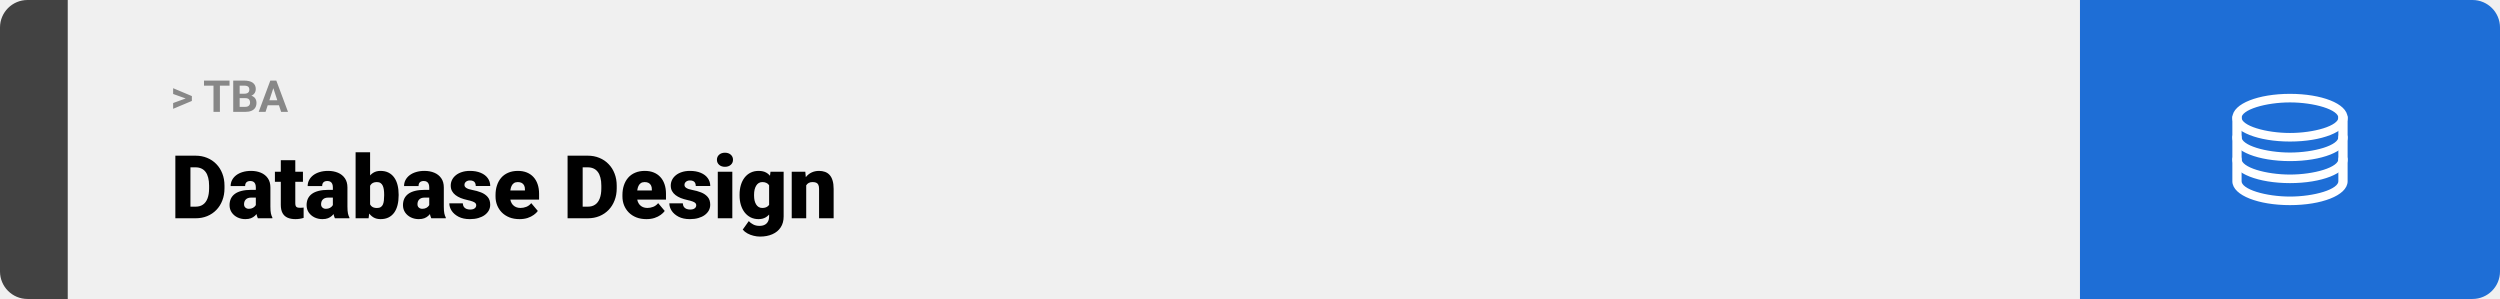
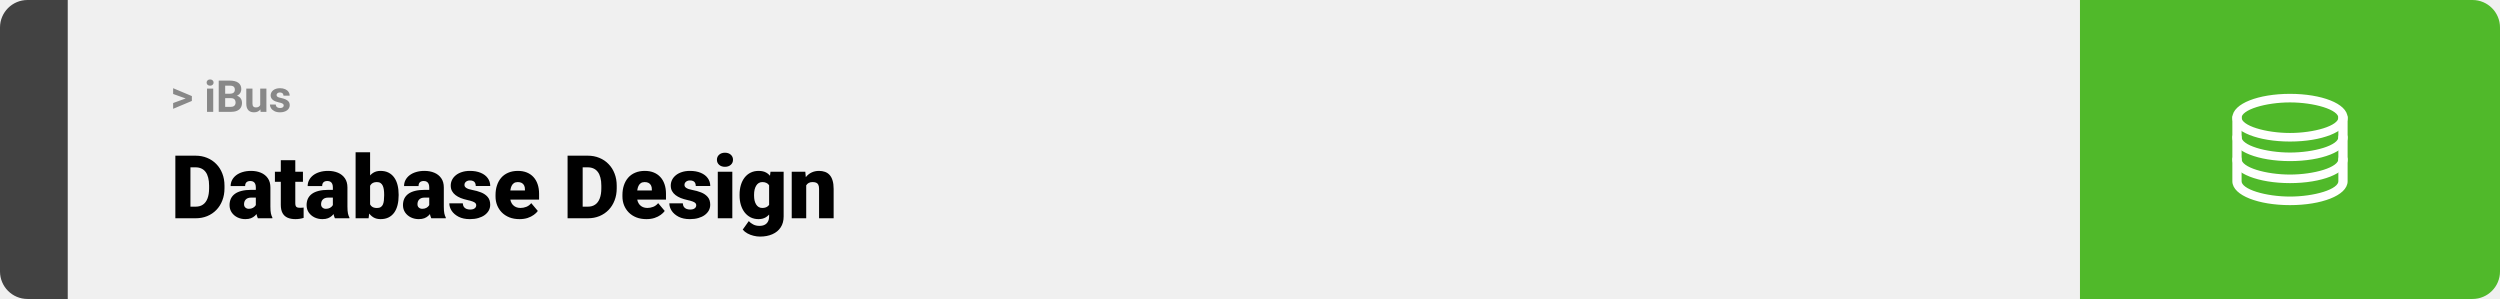
<svg xmlns="http://www.w3.org/2000/svg" width="1363" height="163" viewBox="0 0 1363 163" fill="none">
  <path d="M0 15C0 6.716 6.716 0 15 0H37V163H15C6.716 163 0 156.284 0 148V15Z" fill="#424242" />
  <rect width="1097" height="163" transform="translate(37)" fill="#F0F0F0" />
-   <path d="M101.906 53.922L94.394 51.238V48.086L104.602 52.375V54.637L101.906 53.922ZM94.394 56.172L101.918 53.43L104.602 52.785V55.035L94.394 59.324V56.172ZM119.895 43.938V61H116.391V43.938H119.895ZM125.145 43.938V46.691H111.223V43.938H125.145ZM133.828 53.512H129.445L129.422 51.098H133.102C133.75 51.098 134.281 51.016 134.695 50.852C135.109 50.68 135.418 50.434 135.621 50.113C135.832 49.785 135.938 49.387 135.938 48.918C135.938 48.387 135.836 47.957 135.633 47.629C135.438 47.301 135.129 47.062 134.707 46.914C134.293 46.766 133.758 46.691 133.102 46.691H130.664V61H127.148V43.938H133.102C134.094 43.938 134.98 44.031 135.762 44.219C136.551 44.406 137.219 44.691 137.766 45.074C138.312 45.457 138.73 45.941 139.02 46.527C139.309 47.105 139.453 47.793 139.453 48.59C139.453 49.293 139.293 49.941 138.973 50.535C138.66 51.129 138.164 51.613 137.484 51.988C136.812 52.363 135.934 52.57 134.848 52.609L133.828 53.512ZM133.676 61H128.484L129.855 58.258H133.676C134.293 58.258 134.797 58.16 135.188 57.965C135.578 57.762 135.867 57.488 136.055 57.145C136.242 56.801 136.336 56.406 136.336 55.961C136.336 55.461 136.25 55.027 136.078 54.66C135.914 54.293 135.648 54.012 135.281 53.816C134.914 53.613 134.43 53.512 133.828 53.512H130.441L130.465 51.098H134.684L135.492 52.047C136.531 52.031 137.367 52.215 138 52.598C138.641 52.973 139.105 53.461 139.395 54.062C139.691 54.664 139.84 55.309 139.84 55.996C139.84 57.09 139.602 58.012 139.125 58.762C138.648 59.504 137.949 60.062 137.027 60.438C136.113 60.812 134.996 61 133.676 61ZM149.414 46.855L144.773 61H141.035L147.375 43.938H149.754L149.414 46.855ZM153.27 61L148.617 46.855L148.242 43.938H150.645L157.02 61H153.27ZM153.059 54.648V57.402H144.047V54.648H153.059Z" fill="#888888" />
+   <path d="M101.906 53.922L94.394 51.238V48.086L104.602 52.375V54.637L101.906 53.922ZM94.394 56.172L101.918 53.43L104.602 52.785V55.035L94.394 59.324V56.172ZM116.25 48.32V61H112.863V48.32H116.25ZM112.652 45.016C112.652 44.523 112.824 44.117 113.168 43.797C113.512 43.477 113.973 43.316 114.551 43.316C115.121 43.316 115.578 43.477 115.922 43.797C116.273 44.117 116.449 44.523 116.449 45.016C116.449 45.508 116.273 45.914 115.922 46.234C115.578 46.555 115.121 46.715 114.551 46.715C113.973 46.715 113.512 46.555 113.168 46.234C112.824 45.914 112.652 45.508 112.652 45.016ZM125.93 53.512H121.547L121.523 51.098H125.203C125.852 51.098 126.383 51.016 126.797 50.852C127.211 50.68 127.52 50.434 127.723 50.113C127.934 49.785 128.039 49.387 128.039 48.918C128.039 48.387 127.938 47.957 127.734 47.629C127.539 47.301 127.23 47.062 126.809 46.914C126.395 46.766 125.859 46.691 125.203 46.691H122.766V61H119.25V43.938H125.203C126.195 43.938 127.082 44.031 127.863 44.219C128.652 44.406 129.32 44.691 129.867 45.074C130.414 45.457 130.832 45.941 131.121 46.527C131.41 47.105 131.555 47.793 131.555 48.59C131.555 49.293 131.395 49.941 131.074 50.535C130.762 51.129 130.266 51.613 129.586 51.988C128.914 52.363 128.035 52.57 126.949 52.609L125.93 53.512ZM125.777 61H120.586L121.957 58.258H125.777C126.395 58.258 126.898 58.16 127.289 57.965C127.68 57.762 127.969 57.488 128.156 57.145C128.344 56.801 128.438 56.406 128.438 55.961C128.438 55.461 128.352 55.027 128.18 54.66C128.016 54.293 127.75 54.012 127.383 53.816C127.016 53.613 126.531 53.512 125.93 53.512H122.543L122.566 51.098H126.785L127.594 52.047C128.633 52.031 129.469 52.215 130.102 52.598C130.742 52.973 131.207 53.461 131.496 54.062C131.793 54.664 131.941 55.309 131.941 55.996C131.941 57.09 131.703 58.012 131.227 58.762C130.75 59.504 130.051 60.062 129.129 60.438C128.215 60.812 127.098 61 125.777 61ZM141.867 57.965V48.32H145.242V61H142.066L141.867 57.965ZM142.242 55.363L143.238 55.34C143.238 56.184 143.141 56.969 142.945 57.695C142.75 58.414 142.457 59.039 142.066 59.57C141.676 60.094 141.184 60.504 140.59 60.801C139.996 61.09 139.297 61.234 138.492 61.234C137.875 61.234 137.305 61.148 136.781 60.977C136.266 60.797 135.82 60.52 135.445 60.145C135.078 59.762 134.789 59.273 134.578 58.68C134.375 58.078 134.273 57.355 134.273 56.512V48.32H137.648V56.535C137.648 56.91 137.691 57.227 137.777 57.484C137.871 57.742 138 57.953 138.164 58.117C138.328 58.281 138.52 58.398 138.738 58.469C138.965 58.539 139.215 58.574 139.488 58.574C140.184 58.574 140.73 58.434 141.129 58.152C141.535 57.871 141.82 57.488 141.984 57.004C142.156 56.512 142.242 55.965 142.242 55.363ZM154.676 57.496C154.676 57.254 154.605 57.035 154.465 56.84C154.324 56.645 154.062 56.465 153.68 56.301C153.305 56.129 152.762 55.973 152.051 55.832C151.41 55.691 150.812 55.516 150.258 55.305C149.711 55.086 149.234 54.824 148.828 54.52C148.43 54.215 148.117 53.855 147.891 53.441C147.664 53.02 147.551 52.539 147.551 52C147.551 51.469 147.664 50.969 147.891 50.5C148.125 50.031 148.457 49.617 148.887 49.258C149.324 48.891 149.855 48.605 150.48 48.402C151.113 48.191 151.824 48.086 152.613 48.086C153.715 48.086 154.66 48.262 155.449 48.613C156.246 48.965 156.855 49.449 157.277 50.066C157.707 50.676 157.922 51.371 157.922 52.152H154.547C154.547 51.824 154.477 51.531 154.336 51.273C154.203 51.008 153.992 50.801 153.703 50.652C153.422 50.496 153.055 50.418 152.602 50.418C152.227 50.418 151.902 50.484 151.629 50.617C151.355 50.742 151.145 50.914 150.996 51.133C150.855 51.344 150.785 51.578 150.785 51.836C150.785 52.031 150.824 52.207 150.902 52.363C150.988 52.512 151.125 52.648 151.312 52.773C151.5 52.898 151.742 53.016 152.039 53.125C152.344 53.227 152.719 53.32 153.164 53.406C154.078 53.594 154.895 53.84 155.613 54.145C156.332 54.441 156.902 54.848 157.324 55.363C157.746 55.871 157.957 56.539 157.957 57.367C157.957 57.93 157.832 58.445 157.582 58.914C157.332 59.383 156.973 59.793 156.504 60.145C156.035 60.488 155.473 60.758 154.816 60.953C154.168 61.141 153.438 61.234 152.625 61.234C151.445 61.234 150.445 61.023 149.625 60.602C148.812 60.18 148.195 59.645 147.773 58.996C147.359 58.34 147.152 57.668 147.152 56.98H150.352C150.367 57.441 150.484 57.812 150.703 58.094C150.93 58.375 151.215 58.578 151.559 58.703C151.91 58.828 152.289 58.891 152.695 58.891C153.133 58.891 153.496 58.832 153.785 58.715C154.074 58.59 154.293 58.426 154.441 58.223C154.598 58.012 154.676 57.77 154.676 57.496Z" fill="#888888" />
  <path d="M106.688 119H99.117L99.164 112.672H106.688C108.25 112.672 109.57 112.297 110.648 111.547C111.742 110.797 112.57 109.68 113.133 108.195C113.711 106.695 114 104.852 114 102.664V101.188C114 99.547 113.836 98.109 113.508 96.875C113.195 95.625 112.727 94.586 112.102 93.758C111.477 92.914 110.695 92.281 109.758 91.859C108.836 91.438 107.773 91.227 106.57 91.227H98.977V84.875H106.57C108.883 84.875 111 85.273 112.922 86.07C114.859 86.852 116.531 87.977 117.938 89.445C119.359 90.898 120.453 92.625 121.219 94.625C122 96.609 122.391 98.812 122.391 101.234V102.664C122.391 105.07 122 107.273 121.219 109.273C120.453 111.273 119.367 113 117.961 114.453C116.555 115.906 114.891 117.031 112.969 117.828C111.062 118.609 108.969 119 106.688 119ZM103.828 84.875V119H95.602V84.875H103.828ZM139.477 112.625V102.172C139.477 101.453 139.375 100.836 139.172 100.32C138.969 99.805 138.648 99.406 138.211 99.125C137.773 98.828 137.188 98.68 136.453 98.68C135.859 98.68 135.352 98.781 134.93 98.984C134.508 99.188 134.188 99.492 133.969 99.898C133.75 100.305 133.641 100.82 133.641 101.445H125.742C125.742 100.273 126 99.188 126.516 98.188C127.047 97.172 127.797 96.289 128.766 95.539C129.75 94.789 130.922 94.211 132.281 93.805C133.656 93.383 135.188 93.172 136.875 93.172C138.891 93.172 140.688 93.508 142.266 94.18C143.859 94.852 145.117 95.859 146.039 97.203C146.961 98.531 147.422 100.203 147.422 102.219V112.602C147.422 114.258 147.516 115.516 147.703 116.375C147.891 117.219 148.156 117.961 148.5 118.602V119H140.578C140.203 118.219 139.922 117.266 139.734 116.141C139.562 115 139.477 113.828 139.477 112.625ZM140.438 103.508L140.484 107.727H136.992C136.258 107.727 135.633 107.828 135.117 108.031C134.617 108.234 134.211 108.516 133.898 108.875C133.602 109.219 133.383 109.609 133.242 110.047C133.117 110.484 133.055 110.945 133.055 111.43C133.055 111.898 133.164 112.32 133.383 112.695C133.617 113.055 133.93 113.336 134.32 113.539C134.711 113.742 135.148 113.844 135.633 113.844C136.508 113.844 137.25 113.68 137.859 113.352C138.484 113.008 138.961 112.594 139.289 112.109C139.617 111.625 139.781 111.172 139.781 110.75L141.516 113.984C141.203 114.609 140.844 115.242 140.438 115.883C140.047 116.523 139.555 117.117 138.961 117.664C138.383 118.195 137.672 118.633 136.828 118.977C135.984 119.305 134.961 119.469 133.758 119.469C132.195 119.469 130.758 119.148 129.445 118.508C128.148 117.867 127.109 116.977 126.328 115.836C125.547 114.68 125.156 113.352 125.156 111.852C125.156 110.539 125.391 109.367 125.859 108.336C126.344 107.305 127.07 106.43 128.039 105.711C129.008 104.992 130.242 104.445 131.742 104.07C133.242 103.695 135.008 103.508 137.039 103.508H140.438ZM165.164 93.641V99.125H149.883V93.641H165.164ZM153.094 87.336H160.992V110.727C160.992 111.398 161.07 111.922 161.227 112.297C161.383 112.656 161.648 112.914 162.023 113.07C162.414 113.211 162.93 113.281 163.57 113.281C164.023 113.281 164.398 113.273 164.695 113.258C164.992 113.227 165.273 113.188 165.539 113.141V118.789C164.867 119.008 164.164 119.172 163.43 119.281C162.695 119.406 161.914 119.469 161.086 119.469C159.398 119.469 157.953 119.203 156.75 118.672C155.562 118.141 154.656 117.305 154.031 116.164C153.406 115.023 153.094 113.539 153.094 111.711V87.336ZM181.477 112.625V102.172C181.477 101.453 181.375 100.836 181.172 100.32C180.969 99.805 180.648 99.406 180.211 99.125C179.773 98.828 179.188 98.68 178.453 98.68C177.859 98.68 177.352 98.781 176.93 98.984C176.508 99.188 176.188 99.492 175.969 99.898C175.75 100.305 175.641 100.82 175.641 101.445H167.742C167.742 100.273 168 99.188 168.516 98.188C169.047 97.172 169.797 96.289 170.766 95.539C171.75 94.789 172.922 94.211 174.281 93.805C175.656 93.383 177.188 93.172 178.875 93.172C180.891 93.172 182.688 93.508 184.266 94.18C185.859 94.852 187.117 95.859 188.039 97.203C188.961 98.531 189.422 100.203 189.422 102.219V112.602C189.422 114.258 189.516 115.516 189.703 116.375C189.891 117.219 190.156 117.961 190.5 118.602V119H182.578C182.203 118.219 181.922 117.266 181.734 116.141C181.562 115 181.477 113.828 181.477 112.625ZM182.438 103.508L182.484 107.727H178.992C178.258 107.727 177.633 107.828 177.117 108.031C176.617 108.234 176.211 108.516 175.898 108.875C175.602 109.219 175.383 109.609 175.242 110.047C175.117 110.484 175.055 110.945 175.055 111.43C175.055 111.898 175.164 112.32 175.383 112.695C175.617 113.055 175.93 113.336 176.32 113.539C176.711 113.742 177.148 113.844 177.633 113.844C178.508 113.844 179.25 113.68 179.859 113.352C180.484 113.008 180.961 112.594 181.289 112.109C181.617 111.625 181.781 111.172 181.781 110.75L183.516 113.984C183.203 114.609 182.844 115.242 182.438 115.883C182.047 116.523 181.555 117.117 180.961 117.664C180.383 118.195 179.672 118.633 178.828 118.977C177.984 119.305 176.961 119.469 175.758 119.469C174.195 119.469 172.758 119.148 171.445 118.508C170.148 117.867 169.109 116.977 168.328 115.836C167.547 114.68 167.156 113.352 167.156 111.852C167.156 110.539 167.391 109.367 167.859 108.336C168.344 107.305 169.07 106.43 170.039 105.711C171.008 104.992 172.242 104.445 173.742 104.07C175.242 103.695 177.008 103.508 179.039 103.508H182.438ZM193.875 83H201.773V112.766L200.953 119H193.875V83ZM217.336 106.039V106.531C217.336 108.453 217.141 110.203 216.75 111.781C216.359 113.359 215.758 114.727 214.945 115.883C214.133 117.023 213.109 117.906 211.875 118.531C210.641 119.156 209.18 119.469 207.492 119.469C205.961 119.469 204.648 119.141 203.555 118.484C202.461 117.812 201.547 116.891 200.812 115.719C200.078 114.531 199.484 113.164 199.031 111.617C198.578 110.055 198.219 108.383 197.953 106.602V106.016C198.219 104.25 198.578 102.594 199.031 101.047C199.484 99.484 200.078 98.117 200.812 96.945C201.547 95.758 202.453 94.836 203.531 94.18C204.625 93.508 205.93 93.172 207.445 93.172C209.148 93.172 210.617 93.492 211.852 94.133C213.102 94.773 214.133 95.672 214.945 96.828C215.758 97.984 216.359 99.344 216.75 100.906C217.141 102.469 217.336 104.18 217.336 106.039ZM209.438 106.531V106.039C209.438 105.117 209.383 104.25 209.273 103.438C209.164 102.625 208.969 101.906 208.688 101.281C208.406 100.656 208.008 100.164 207.492 99.805C206.977 99.445 206.305 99.266 205.477 99.266C204.633 99.266 203.922 99.406 203.344 99.688C202.781 99.969 202.328 100.375 201.984 100.906C201.656 101.422 201.422 102.062 201.281 102.828C201.141 103.578 201.078 104.43 201.094 105.383V107.234C201.062 108.531 201.18 109.641 201.445 110.562C201.711 111.484 202.172 112.188 202.828 112.672C203.484 113.156 204.383 113.398 205.523 113.398C206.367 113.398 207.047 113.234 207.562 112.906C208.094 112.578 208.492 112.109 208.758 111.5C209.023 110.891 209.203 110.164 209.297 109.32C209.391 108.477 209.438 107.547 209.438 106.531ZM234.023 112.625V102.172C234.023 101.453 233.922 100.836 233.719 100.32C233.516 99.805 233.195 99.406 232.758 99.125C232.32 98.828 231.734 98.68 231 98.68C230.406 98.68 229.898 98.781 229.477 98.984C229.055 99.188 228.734 99.492 228.516 99.898C228.297 100.305 228.188 100.82 228.188 101.445H220.289C220.289 100.273 220.547 99.188 221.062 98.188C221.594 97.172 222.344 96.289 223.312 95.539C224.297 94.789 225.469 94.211 226.828 93.805C228.203 93.383 229.734 93.172 231.422 93.172C233.438 93.172 235.234 93.508 236.812 94.18C238.406 94.852 239.664 95.859 240.586 97.203C241.508 98.531 241.969 100.203 241.969 102.219V112.602C241.969 114.258 242.062 115.516 242.25 116.375C242.438 117.219 242.703 117.961 243.047 118.602V119H235.125C234.75 118.219 234.469 117.266 234.281 116.141C234.109 115 234.023 113.828 234.023 112.625ZM234.984 103.508L235.031 107.727H231.539C230.805 107.727 230.18 107.828 229.664 108.031C229.164 108.234 228.758 108.516 228.445 108.875C228.148 109.219 227.93 109.609 227.789 110.047C227.664 110.484 227.602 110.945 227.602 111.43C227.602 111.898 227.711 112.32 227.93 112.695C228.164 113.055 228.477 113.336 228.867 113.539C229.258 113.742 229.695 113.844 230.18 113.844C231.055 113.844 231.797 113.68 232.406 113.352C233.031 113.008 233.508 112.594 233.836 112.109C234.164 111.625 234.328 111.172 234.328 110.75L236.062 113.984C235.75 114.609 235.391 115.242 234.984 115.883C234.594 116.523 234.102 117.117 233.508 117.664C232.93 118.195 232.219 118.633 231.375 118.977C230.531 119.305 229.508 119.469 228.305 119.469C226.742 119.469 225.305 119.148 223.992 118.508C222.695 117.867 221.656 116.977 220.875 115.836C220.094 114.68 219.703 113.352 219.703 111.852C219.703 110.539 219.938 109.367 220.406 108.336C220.891 107.305 221.617 106.43 222.586 105.711C223.555 104.992 224.789 104.445 226.289 104.07C227.789 103.695 229.555 103.508 231.586 103.508H234.984ZM259.641 111.875C259.641 111.438 259.492 111.062 259.195 110.75C258.914 110.422 258.414 110.125 257.695 109.859C256.977 109.578 255.969 109.297 254.672 109.016C253.438 108.75 252.273 108.398 251.18 107.961C250.102 107.523 249.156 106.992 248.344 106.367C247.531 105.742 246.891 105 246.422 104.141C245.969 103.281 245.742 102.297 245.742 101.188C245.742 100.109 245.969 99.094 246.422 98.141C246.891 97.172 247.57 96.32 248.461 95.586C249.367 94.836 250.469 94.25 251.766 93.828C253.062 93.391 254.539 93.172 256.195 93.172C258.477 93.172 260.445 93.523 262.102 94.227C263.758 94.914 265.031 95.883 265.922 97.133C266.828 98.367 267.281 99.797 267.281 101.422H259.383C259.383 100.781 259.273 100.234 259.055 99.781C258.852 99.328 258.516 98.984 258.047 98.75C257.578 98.5 256.953 98.375 256.172 98.375C255.625 98.375 255.125 98.477 254.672 98.68C254.234 98.883 253.883 99.164 253.617 99.523C253.352 99.883 253.219 100.305 253.219 100.789C253.219 101.133 253.297 101.445 253.453 101.727C253.625 101.992 253.883 102.242 254.227 102.477C254.57 102.695 255.008 102.898 255.539 103.086C256.07 103.258 256.711 103.414 257.461 103.555C259.164 103.867 260.758 104.312 262.242 104.891C263.727 105.469 264.93 106.289 265.852 107.352C266.789 108.414 267.258 109.844 267.258 111.641C267.258 112.766 267 113.805 266.484 114.758C265.969 115.695 265.227 116.523 264.258 117.242C263.289 117.945 262.125 118.492 260.766 118.883C259.406 119.273 257.875 119.469 256.172 119.469C253.75 119.469 251.703 119.039 250.031 118.18C248.359 117.305 247.094 116.211 246.234 114.898C245.391 113.57 244.969 112.227 244.969 110.867H252.328C252.359 111.648 252.547 112.289 252.891 112.789C253.25 113.289 253.727 113.656 254.32 113.891C254.914 114.125 255.602 114.242 256.383 114.242C257.102 114.242 257.695 114.141 258.164 113.938C258.648 113.734 259.016 113.461 259.266 113.117C259.516 112.758 259.641 112.344 259.641 111.875ZM283.242 119.469C281.18 119.469 279.336 119.148 277.711 118.508C276.086 117.852 274.711 116.953 273.586 115.812C272.477 114.672 271.625 113.359 271.031 111.875C270.453 110.391 270.164 108.82 270.164 107.164V106.273C270.164 104.414 270.422 102.695 270.938 101.117C271.453 99.523 272.219 98.133 273.234 96.945C274.25 95.758 275.523 94.836 277.055 94.18C278.586 93.508 280.367 93.172 282.398 93.172C284.195 93.172 285.805 93.461 287.227 94.039C288.648 94.617 289.852 95.445 290.836 96.523C291.836 97.602 292.594 98.906 293.109 100.438C293.641 101.969 293.906 103.688 293.906 105.594V108.805H273.188V103.859H286.195V103.25C286.211 102.406 286.062 101.688 285.75 101.094C285.453 100.5 285.016 100.047 284.438 99.734C283.859 99.422 283.156 99.266 282.328 99.266C281.469 99.266 280.758 99.453 280.195 99.828C279.648 100.203 279.219 100.719 278.906 101.375C278.609 102.016 278.398 102.758 278.273 103.602C278.148 104.445 278.086 105.336 278.086 106.273V107.164C278.086 108.102 278.211 108.953 278.461 109.719C278.727 110.484 279.102 111.141 279.586 111.688C280.086 112.219 280.68 112.633 281.367 112.93C282.07 113.227 282.867 113.375 283.758 113.375C284.836 113.375 285.898 113.172 286.945 112.766C287.992 112.359 288.891 111.688 289.641 110.75L293.227 115.016C292.711 115.75 291.977 116.461 291.023 117.148C290.086 117.836 288.961 118.398 287.648 118.836C286.336 119.258 284.867 119.469 283.242 119.469ZM320.531 119H312.961L313.008 112.672H320.531C322.094 112.672 323.414 112.297 324.492 111.547C325.586 110.797 326.414 109.68 326.977 108.195C327.555 106.695 327.844 104.852 327.844 102.664V101.188C327.844 99.547 327.68 98.109 327.352 96.875C327.039 95.625 326.57 94.586 325.945 93.758C325.32 92.914 324.539 92.281 323.602 91.859C322.68 91.438 321.617 91.227 320.414 91.227H312.82V84.875H320.414C322.727 84.875 324.844 85.273 326.766 86.07C328.703 86.852 330.375 87.977 331.781 89.445C333.203 90.898 334.297 92.625 335.062 94.625C335.844 96.609 336.234 98.812 336.234 101.234V102.664C336.234 105.07 335.844 107.273 335.062 109.273C334.297 111.273 333.211 113 331.805 114.453C330.398 115.906 328.734 117.031 326.812 117.828C324.906 118.609 322.812 119 320.531 119ZM317.672 84.875V119H309.445V84.875H317.672ZM352.43 119.469C350.367 119.469 348.523 119.148 346.898 118.508C345.273 117.852 343.898 116.953 342.773 115.812C341.664 114.672 340.812 113.359 340.219 111.875C339.641 110.391 339.352 108.82 339.352 107.164V106.273C339.352 104.414 339.609 102.695 340.125 101.117C340.641 99.523 341.406 98.133 342.422 96.945C343.438 95.758 344.711 94.836 346.242 94.18C347.773 93.508 349.555 93.172 351.586 93.172C353.383 93.172 354.992 93.461 356.414 94.039C357.836 94.617 359.039 95.445 360.023 96.523C361.023 97.602 361.781 98.906 362.297 100.438C362.828 101.969 363.094 103.688 363.094 105.594V108.805H342.375V103.859H355.383V103.25C355.398 102.406 355.25 101.688 354.938 101.094C354.641 100.5 354.203 100.047 353.625 99.734C353.047 99.422 352.344 99.266 351.516 99.266C350.656 99.266 349.945 99.453 349.383 99.828C348.836 100.203 348.406 100.719 348.094 101.375C347.797 102.016 347.586 102.758 347.461 103.602C347.336 104.445 347.273 105.336 347.273 106.273V107.164C347.273 108.102 347.398 108.953 347.648 109.719C347.914 110.484 348.289 111.141 348.773 111.688C349.273 112.219 349.867 112.633 350.555 112.93C351.258 113.227 352.055 113.375 352.945 113.375C354.023 113.375 355.086 113.172 356.133 112.766C357.18 112.359 358.078 111.688 358.828 110.75L362.414 115.016C361.898 115.75 361.164 116.461 360.211 117.148C359.273 117.836 358.148 118.398 356.836 118.836C355.523 119.258 354.055 119.469 352.43 119.469ZM379.594 111.875C379.594 111.438 379.445 111.062 379.148 110.75C378.867 110.422 378.367 110.125 377.648 109.859C376.93 109.578 375.922 109.297 374.625 109.016C373.391 108.75 372.227 108.398 371.133 107.961C370.055 107.523 369.109 106.992 368.297 106.367C367.484 105.742 366.844 105 366.375 104.141C365.922 103.281 365.695 102.297 365.695 101.188C365.695 100.109 365.922 99.094 366.375 98.141C366.844 97.172 367.523 96.32 368.414 95.586C369.32 94.836 370.422 94.25 371.719 93.828C373.016 93.391 374.492 93.172 376.148 93.172C378.43 93.172 380.398 93.523 382.055 94.227C383.711 94.914 384.984 95.883 385.875 97.133C386.781 98.367 387.234 99.797 387.234 101.422H379.336C379.336 100.781 379.227 100.234 379.008 99.781C378.805 99.328 378.469 98.984 378 98.75C377.531 98.5 376.906 98.375 376.125 98.375C375.578 98.375 375.078 98.477 374.625 98.68C374.188 98.883 373.836 99.164 373.57 99.523C373.305 99.883 373.172 100.305 373.172 100.789C373.172 101.133 373.25 101.445 373.406 101.727C373.578 101.992 373.836 102.242 374.18 102.477C374.523 102.695 374.961 102.898 375.492 103.086C376.023 103.258 376.664 103.414 377.414 103.555C379.117 103.867 380.711 104.312 382.195 104.891C383.68 105.469 384.883 106.289 385.805 107.352C386.742 108.414 387.211 109.844 387.211 111.641C387.211 112.766 386.953 113.805 386.438 114.758C385.922 115.695 385.18 116.523 384.211 117.242C383.242 117.945 382.078 118.492 380.719 118.883C379.359 119.273 377.828 119.469 376.125 119.469C373.703 119.469 371.656 119.039 369.984 118.18C368.312 117.305 367.047 116.211 366.188 114.898C365.344 113.57 364.922 112.227 364.922 110.867H372.281C372.312 111.648 372.5 112.289 372.844 112.789C373.203 113.289 373.68 113.656 374.273 113.891C374.867 114.125 375.555 114.242 376.336 114.242C377.055 114.242 377.648 114.141 378.117 113.938C378.602 113.734 378.969 113.461 379.219 113.117C379.469 112.758 379.594 112.344 379.594 111.875ZM399.258 93.641V119H391.336V93.641H399.258ZM390.867 87.102C390.867 85.977 391.273 85.055 392.086 84.336C392.898 83.617 393.953 83.258 395.25 83.258C396.547 83.258 397.602 83.617 398.414 84.336C399.227 85.055 399.633 85.977 399.633 87.102C399.633 88.227 399.227 89.148 398.414 89.867C397.602 90.586 396.547 90.945 395.25 90.945C393.953 90.945 392.898 90.586 392.086 89.867C391.273 89.148 390.867 88.227 390.867 87.102ZM420.07 93.641H427.242V118.016C427.242 120.359 426.703 122.344 425.625 123.969C424.547 125.609 423.039 126.852 421.102 127.695C419.18 128.555 416.93 128.984 414.352 128.984C413.211 128.984 412.047 128.836 410.859 128.539C409.672 128.258 408.562 127.836 407.531 127.273C406.5 126.711 405.633 126.016 404.93 125.188L408.234 120.547C408.875 121.266 409.68 121.875 410.648 122.375C411.617 122.891 412.758 123.148 414.07 123.148C415.211 123.148 416.164 122.945 416.93 122.539C417.711 122.133 418.305 121.539 418.711 120.758C419.117 119.992 419.32 119.062 419.32 117.969V99.641L420.07 93.641ZM403.219 106.625V106.133C403.219 104.211 403.453 102.461 403.922 100.883C404.406 99.289 405.094 97.922 405.984 96.781C406.891 95.625 407.984 94.734 409.266 94.109C410.547 93.484 411.992 93.172 413.602 93.172C415.336 93.172 416.758 93.508 417.867 94.18C418.992 94.836 419.891 95.758 420.562 96.945C421.25 98.133 421.781 99.523 422.156 101.117C422.547 102.695 422.875 104.398 423.141 106.227V106.812C422.875 108.531 422.508 110.156 422.039 111.688C421.586 113.203 420.992 114.547 420.258 115.719C419.523 116.891 418.602 117.812 417.492 118.484C416.398 119.141 415.086 119.469 413.555 119.469C411.961 119.469 410.523 119.148 409.242 118.508C407.977 117.867 406.891 116.969 405.984 115.812C405.094 114.656 404.406 113.297 403.922 111.734C403.453 110.172 403.219 108.469 403.219 106.625ZM411.117 106.133V106.625C411.117 107.578 411.203 108.461 411.375 109.273C411.562 110.086 411.844 110.805 412.219 111.43C412.594 112.039 413.055 112.516 413.602 112.859C414.164 113.203 414.82 113.375 415.57 113.375C416.711 113.375 417.633 113.133 418.336 112.648C419.039 112.164 419.547 111.477 419.859 110.586C420.172 109.695 420.305 108.648 420.258 107.445V105.594C420.289 104.562 420.219 103.656 420.047 102.875C419.875 102.078 419.602 101.414 419.227 100.883C418.867 100.352 418.383 99.953 417.773 99.688C417.18 99.406 416.461 99.266 415.617 99.266C414.883 99.266 414.234 99.438 413.672 99.781C413.109 100.125 412.641 100.609 412.266 101.234C411.891 101.844 411.602 102.57 411.398 103.414C411.211 104.242 411.117 105.148 411.117 106.133ZM439.547 99.055V119H431.648V93.641H439.055L439.547 99.055ZM438.609 105.453L436.758 105.5C436.758 103.562 436.992 101.836 437.461 100.32C437.93 98.789 438.594 97.492 439.453 96.43C440.312 95.367 441.336 94.562 442.523 94.016C443.727 93.453 445.062 93.172 446.531 93.172C447.703 93.172 448.773 93.344 449.742 93.688C450.727 94.031 451.57 94.586 452.273 95.352C452.992 96.117 453.539 97.133 453.914 98.398C454.305 99.648 454.5 101.195 454.5 103.039V119H446.555V103.016C446.555 102 446.414 101.227 446.133 100.695C445.852 100.148 445.445 99.773 444.914 99.57C444.383 99.367 443.734 99.266 442.969 99.266C442.156 99.266 441.469 99.422 440.906 99.734C440.344 100.047 439.891 100.484 439.547 101.047C439.219 101.594 438.977 102.242 438.82 102.992C438.68 103.742 438.609 104.562 438.609 105.453Z" fill="black" />
-   <path d="M1134 0H1348C1356.28 0 1363 6.716 1363 15V148C1363 156.284 1356.28 163 1348 163H1134V0Z" fill="#1E6ED6" />
+   <path d="M1134 0H1348C1356.28 0 1363 6.716 1363 15V148C1363 156.284 1356.28 163 1348 163H1134V0Z" fill="#50B92A" />
  <path d="M1217.58 64.167C1217.58 66.028 1218.51 67.742 1220.09 69.243C1221.67 70.743 1223.94 72.062 1226.71 73.155C1232.26 75.343 1239.93 76.667 1248.5 76.667C1257.07 76.667 1264.74 75.343 1270.29 73.155C1273.06 72.062 1275.33 70.743 1276.91 69.243C1278.49 67.742 1279.42 66.028 1279.42 64.167C1279.42 62.305 1278.49 60.591 1276.91 59.09C1275.33 57.59 1273.06 56.271 1270.29 55.178C1264.74 52.99 1257.07 51.667 1248.5 51.667C1239.93 51.667 1232.26 52.99 1226.71 55.178C1223.94 56.271 1221.67 57.59 1220.09 59.09C1218.51 60.591 1217.58 62.305 1217.58 64.167ZM1221.62 64.167C1221.62 63.028 1222.37 61.888 1223.88 60.792C1225.37 59.704 1227.52 58.729 1230.11 57.914C1235.28 56.286 1242.07 55.333 1248.5 55.333C1254.93 55.333 1261.72 56.286 1266.89 57.914C1269.48 58.729 1271.63 59.704 1273.12 60.792C1274.63 61.888 1275.37 63.028 1275.37 64.167C1275.37 65.305 1274.63 66.445 1273.12 67.541C1271.63 68.629 1269.48 69.604 1266.89 70.419C1261.72 72.047 1254.93 73 1248.5 73C1242.07 73 1235.28 72.047 1230.11 70.419C1227.52 69.604 1225.37 68.629 1223.88 67.541C1222.37 66.445 1221.62 65.305 1221.62 64.167Z" fill="white" stroke="white" />
  <path d="M1217.58 74.833C1217.58 76.695 1218.51 78.409 1220.09 79.91C1221.67 81.41 1223.94 82.729 1226.71 83.822C1232.26 86.01 1239.93 87.333 1248.5 87.333C1257.07 87.333 1264.74 86.01 1270.29 83.822C1273.06 82.729 1275.33 81.41 1276.91 79.91C1278.49 78.409 1279.42 76.695 1279.42 74.833V64.167C1279.42 63.658 1279.19 63.185 1278.8 62.848C1278.42 62.513 1277.91 62.333 1277.4 62.333C1276.88 62.333 1276.37 62.513 1275.99 62.848C1275.61 63.185 1275.37 63.658 1275.37 64.167V74.833C1275.37 75.972 1274.63 77.112 1273.12 78.208C1271.63 79.296 1269.48 80.271 1266.89 81.086C1261.72 82.714 1254.93 83.667 1248.5 83.667C1242.07 83.667 1235.28 82.714 1230.11 81.086C1227.52 80.271 1225.37 79.296 1223.88 78.208C1222.37 77.112 1221.62 75.972 1221.62 74.833V64.167C1221.62 63.658 1221.39 63.185 1221.01 62.848C1220.63 62.513 1220.12 62.333 1219.6 62.333C1219.09 62.333 1218.58 62.513 1218.2 62.848C1217.81 63.185 1217.58 63.658 1217.58 64.167V74.833Z" fill="white" stroke="white" />
  <path d="M1217.58 86.833C1217.58 88.695 1218.51 90.409 1220.09 91.91C1221.67 93.409 1223.94 94.729 1226.71 95.822C1232.26 98.01 1239.93 99.333 1248.5 99.333C1257.07 99.333 1264.74 98.01 1270.29 95.822C1273.06 94.729 1275.33 93.409 1276.91 91.91C1278.49 90.409 1279.42 88.695 1279.42 86.833V74.833C1279.42 74.324 1279.19 73.852 1278.8 73.515C1278.42 73.179 1277.91 73 1277.4 73C1276.88 73 1276.37 73.179 1275.99 73.515C1275.61 73.852 1275.37 74.324 1275.37 74.833V86.833C1275.37 87.972 1274.63 89.112 1273.12 90.208C1271.63 91.296 1269.48 92.271 1266.89 93.086C1261.72 94.714 1254.93 95.667 1248.5 95.667C1242.07 95.667 1235.28 94.714 1230.11 93.086C1227.52 92.271 1225.37 91.296 1223.88 90.208C1222.37 89.112 1221.62 87.972 1221.62 86.833V74.833C1221.62 74.324 1221.39 73.852 1221.01 73.515C1220.63 73.179 1220.12 73 1219.6 73C1219.09 73 1218.58 73.179 1218.2 73.515C1217.81 73.852 1217.58 74.324 1217.58 74.833V86.833Z" fill="white" stroke="white" />
  <path d="M1217.58 98.833C1217.58 100.695 1218.51 102.409 1220.09 103.91C1221.67 105.41 1223.94 106.729 1226.71 107.822C1232.26 110.01 1239.93 111.333 1248.5 111.333C1257.07 111.333 1264.74 110.01 1270.29 107.822C1273.06 106.729 1275.33 105.41 1276.91 103.91C1278.49 102.409 1279.42 100.695 1279.42 98.833V86.833C1279.42 86.324 1279.19 85.852 1278.8 85.515C1278.42 85.179 1277.91 85 1277.4 85C1276.88 85 1276.37 85.179 1275.99 85.515C1275.61 85.852 1275.37 86.324 1275.37 86.833V98.833C1275.37 99.972 1274.63 101.112 1273.12 102.208C1271.63 103.296 1269.48 104.271 1266.89 105.086C1261.72 106.714 1254.93 107.667 1248.5 107.667C1242.07 107.667 1235.28 106.714 1230.11 105.086C1227.52 104.271 1225.37 103.296 1223.88 102.208C1222.37 101.112 1221.62 99.972 1221.62 98.833V86.833C1221.62 86.324 1221.39 85.852 1221.01 85.515C1220.63 85.179 1220.12 85 1219.6 85C1219.09 85 1218.58 85.179 1218.2 85.515C1217.81 85.852 1217.58 86.324 1217.58 86.833V98.833Z" fill="white" stroke="white" />
</svg>
